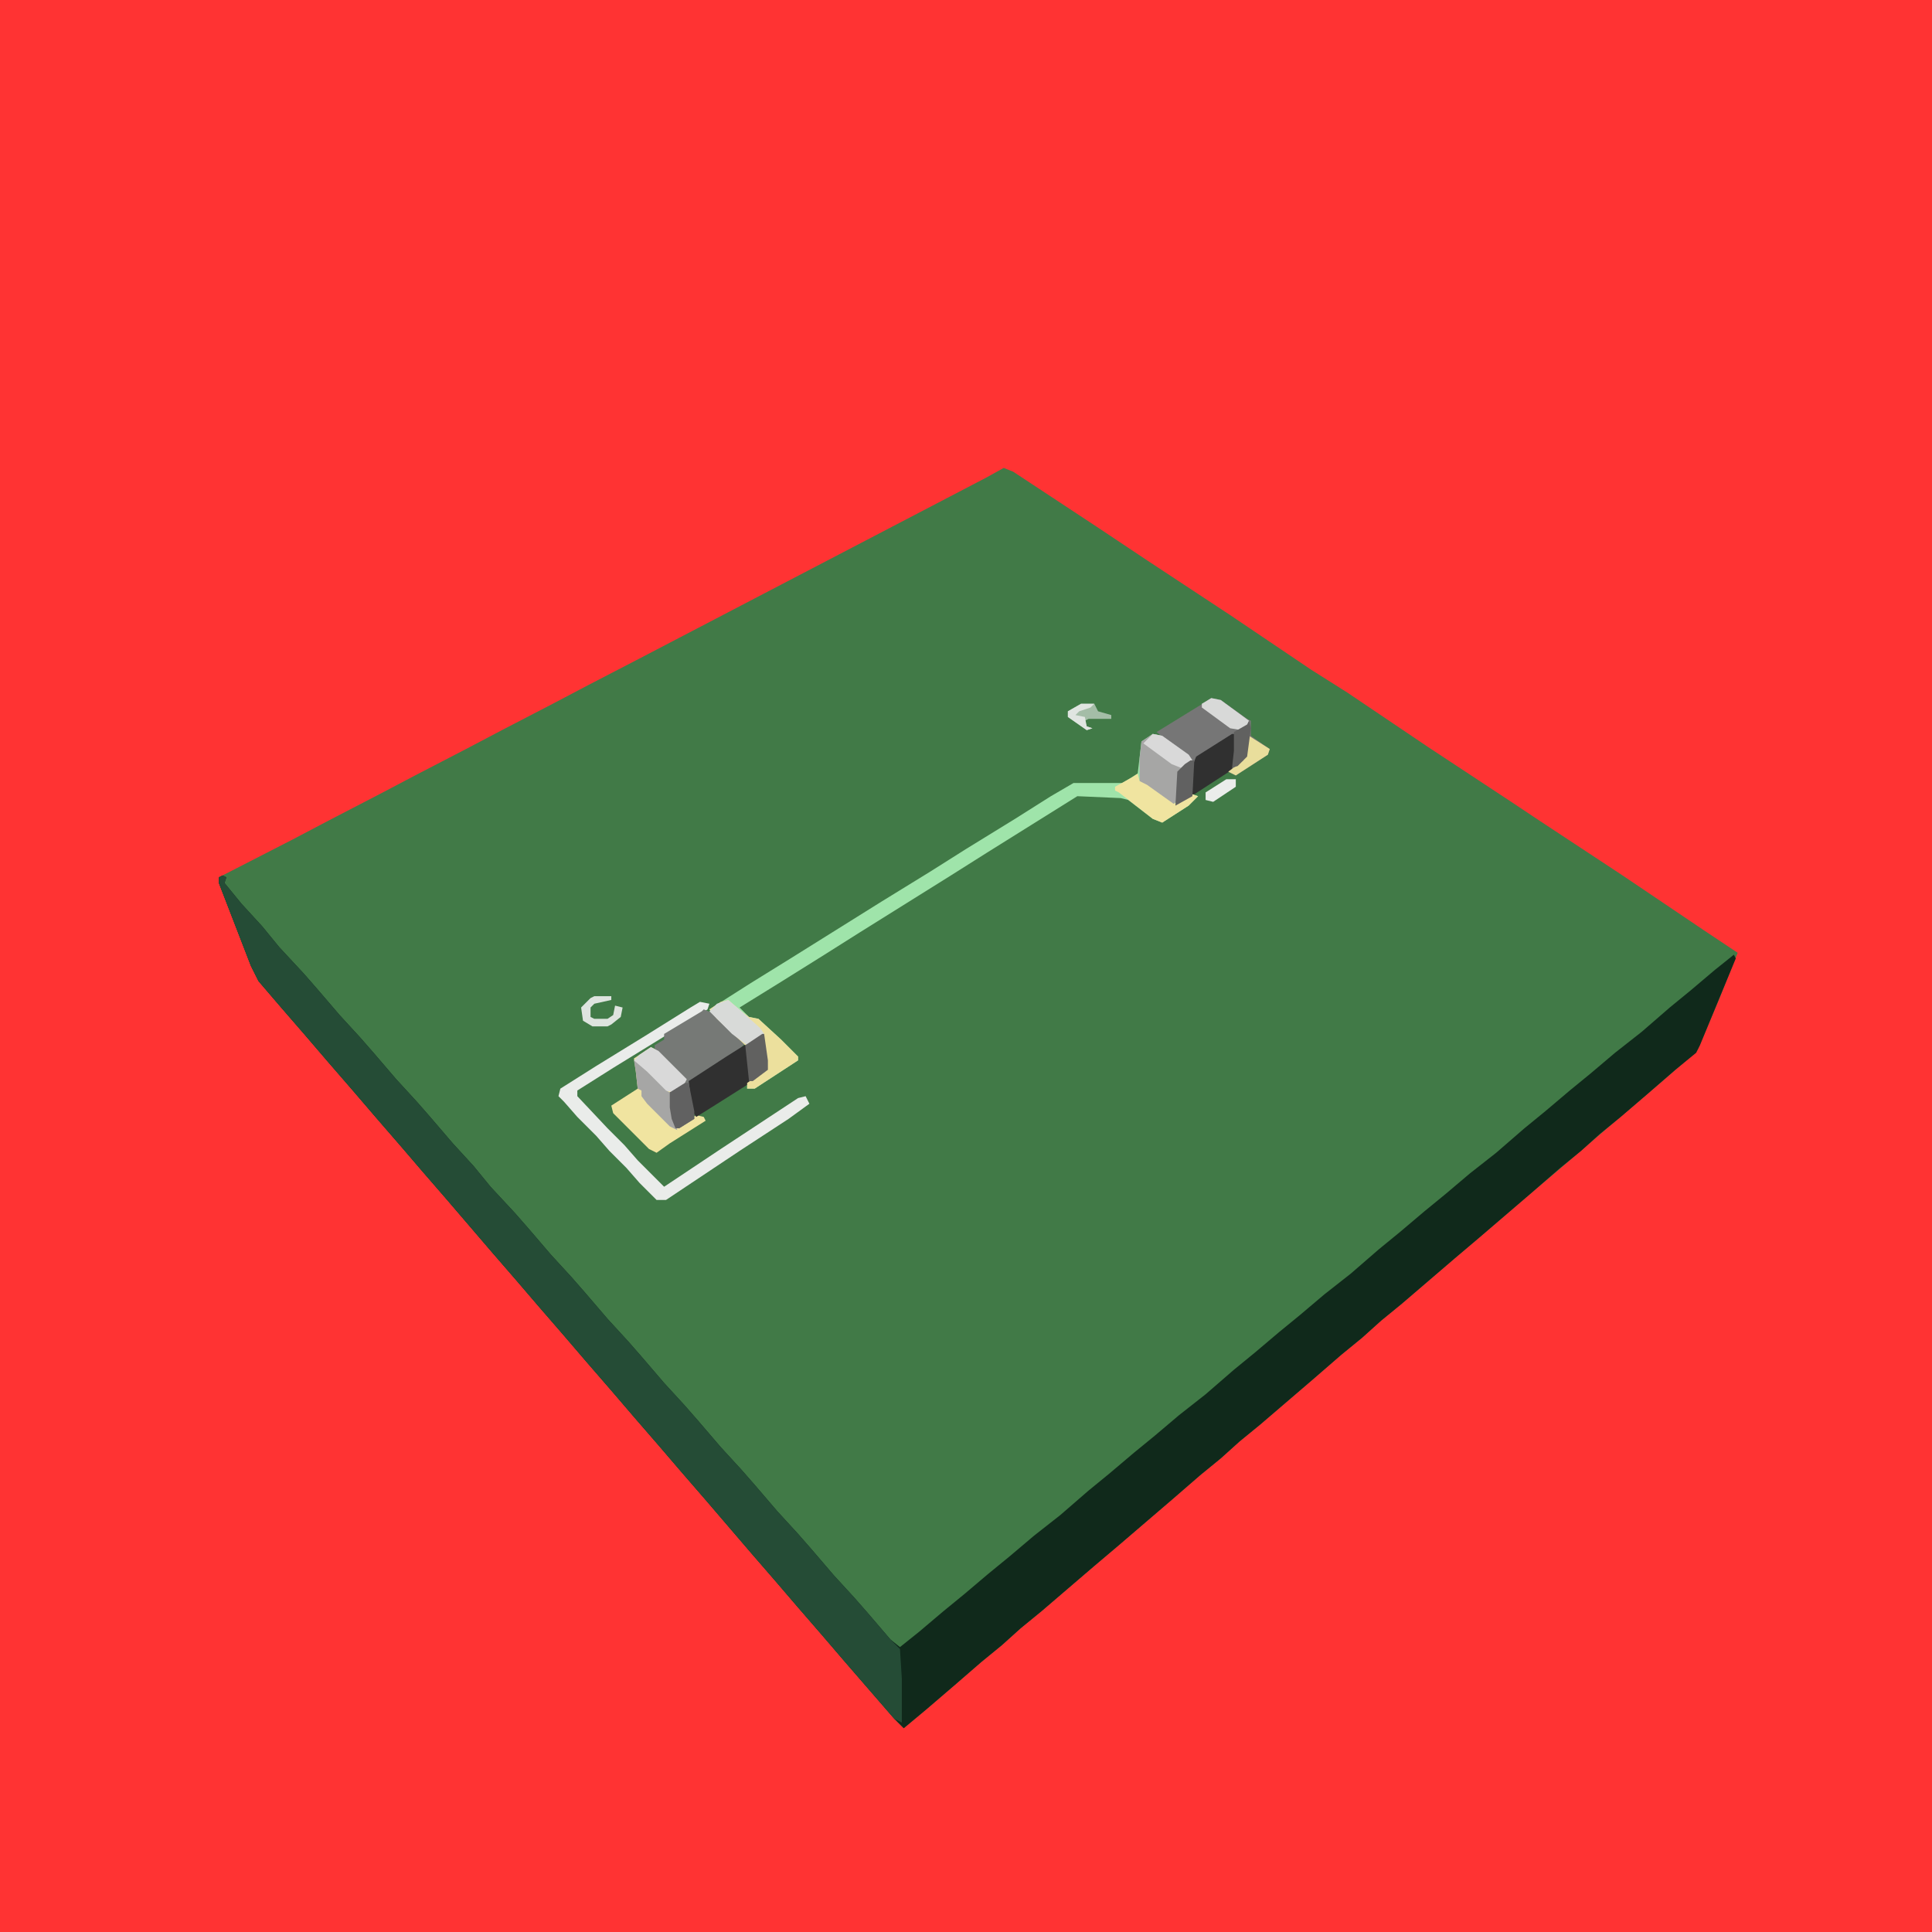
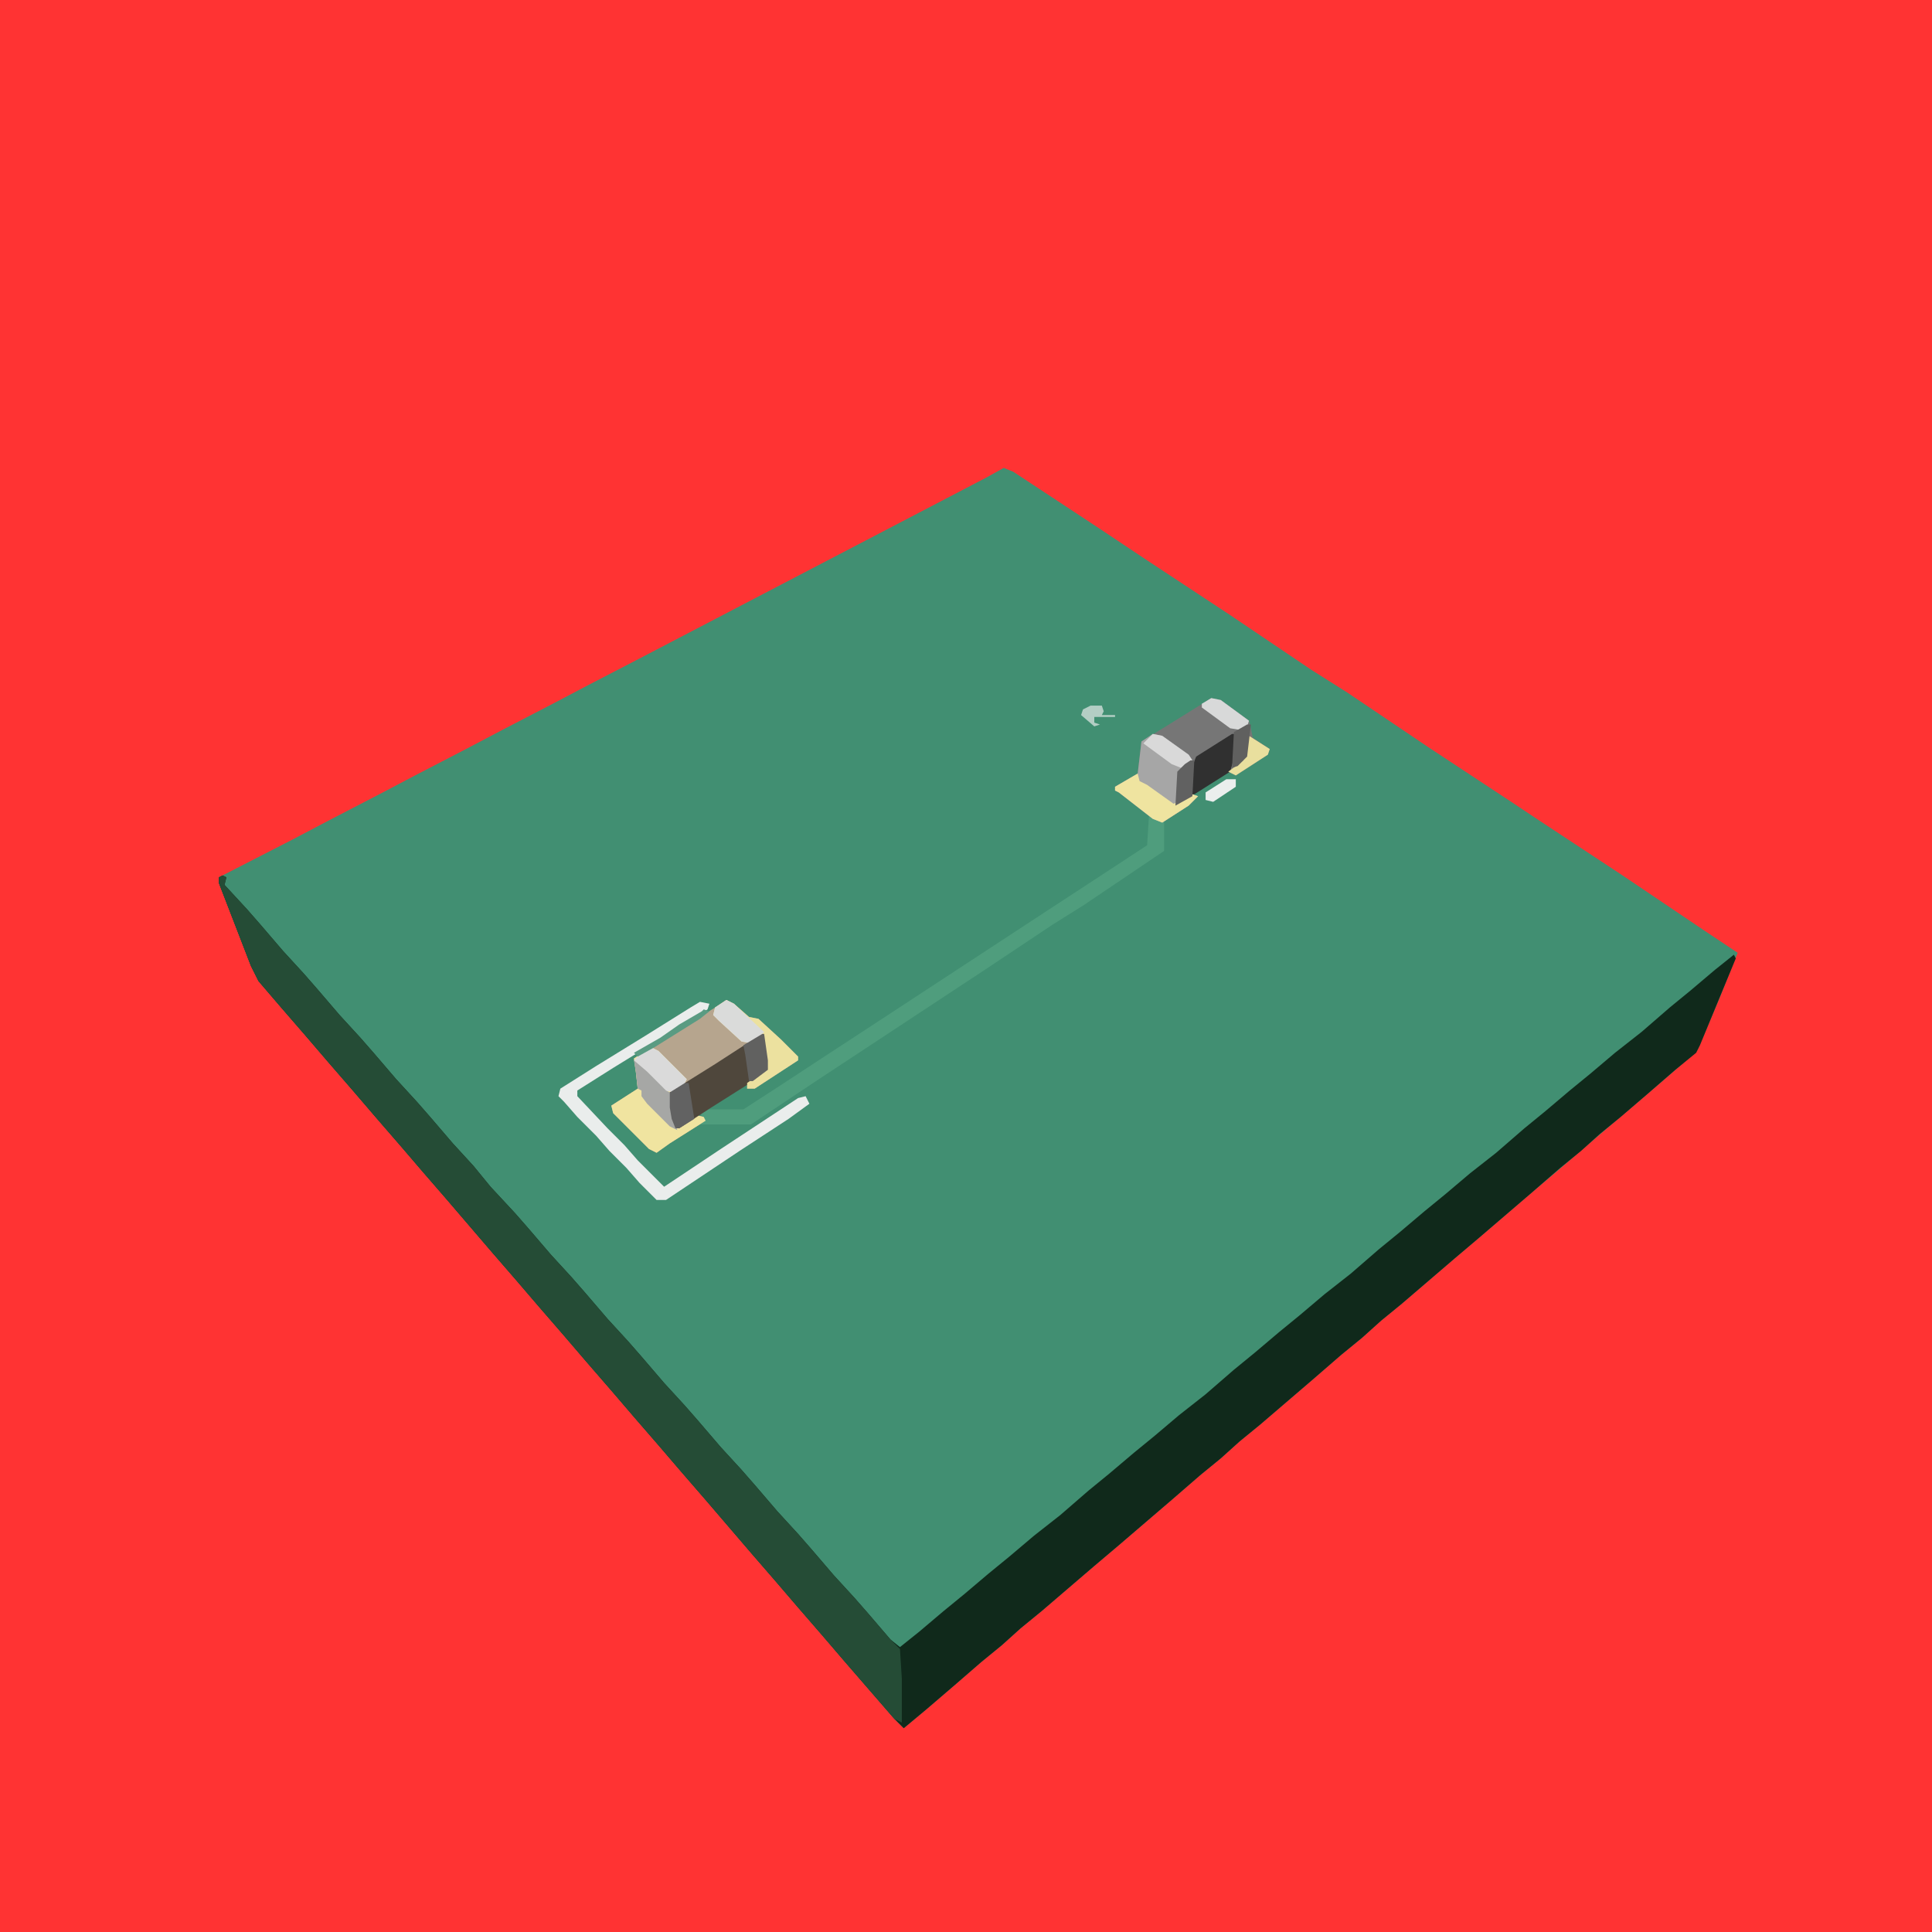
<svg xmlns="http://www.w3.org/2000/svg" version="1.1" width="1024" height="1024">
  <rect width="100%" height="100%" fill="#ff0000" fill-opacity="0.8" />
-   <path d="M0,0 L5,2 L49,31 L76,49 L120,78 L163,107 L182,119 L225,148 L269,177 L284,187 L328,216 L371,245 L389,257 L379,282 L368,308 L363,313 L348,326 L334,338 L321,349 L307,361 L293,373 L280,384 L266,396 L252,408 L239,419 L225,431 L211,443 L200,452 L190,461 L179,470 L164,483 L150,495 L136,507 L125,516 L115,525 L104,534 L89,547 L75,559 L61,571 L48,582 L34,594 L20,606 L9,615 L-1,624 L-12,633 L-27,646 L-41,658 L-53,668 L-58,663 L-71,648 L-84,633 L-96,619 L-109,604 L-121,590 L-134,575 L-146,561 L-158,547 L-171,532 L-183,518 L-196,503 L-208,489 L-221,474 L-233,460 L-246,445 L-258,431 L-271,416 L-283,402 L-295,388 L-308,373 L-320,359 L-333,344 L-345,330 L-358,315 L-370,301 L-383,286 L-395,272 L-399,264 L-416,220 L-416,217 L-377,197 L-358,187 L-331,173 L-312,163 L-285,149 L-266,139 L-239,125 L-220,115 L-193,101 L-170,89 L-147,77 L-124,65 L-101,53 L-78,41 L-55,29 L-32,17 L-9,5 Z " fill="#417A47" transform="translate(532,248)" />
-   <path d="M0,0 L2,1 L1,4 L10,15 L21,27 L30,38 L43,52 L50,60 L62,74 L73,86 L80,94 L92,108 L103,120 L110,128 L122,142 L133,154 L142,165 L155,179 L162,187 L174,201 L185,213 L192,221 L204,235 L215,247 L222,255 L234,269 L245,281 L252,289 L264,303 L275,315 L282,323 L294,337 L305,349 L312,357 L324,371 L335,383 L342,391 L354,405 L359,409 L369,401 L382,390 L393,381 L406,370 L417,361 L430,350 L444,339 L459,326 L470,317 L483,306 L494,297 L507,286 L521,275 L536,262 L547,253 L560,242 L571,233 L584,222 L598,211 L613,198 L624,189 L637,178 L648,169 L661,158 L675,147 L690,134 L701,125 L714,114 L725,105 L738,94 L752,83 L767,70 L778,61 L791,50 L801,42 L802,44 L783,90 L781,94 L770,103 L755,116 L741,128 L730,137 L720,146 L709,155 L694,168 L680,180 L666,192 L653,203 L639,215 L625,227 L614,236 L604,245 L593,254 L578,267 L564,279 L550,291 L539,300 L529,309 L518,318 L503,331 L489,343 L475,355 L462,366 L448,378 L434,390 L423,399 L413,408 L402,417 L387,430 L373,442 L361,452 L356,447 L343,432 L330,417 L318,403 L305,388 L293,374 L280,359 L268,345 L256,331 L243,316 L231,302 L218,287 L206,273 L193,258 L181,244 L168,229 L156,215 L143,200 L131,186 L119,172 L106,157 L94,143 L81,128 L69,114 L56,99 L44,85 L31,70 L19,56 L15,48 L-2,4 L-2,1 Z " fill="#10291B" transform="translate(118,464)" />
-   <path d="M0,0 L2,1 L1,4 L10,15 L21,27 L30,38 L43,52 L50,60 L62,74 L73,86 L80,94 L92,108 L103,120 L110,128 L122,142 L133,154 L142,165 L155,179 L162,187 L174,201 L185,213 L192,221 L204,235 L215,247 L222,255 L234,269 L245,281 L252,289 L264,303 L275,315 L282,323 L294,337 L305,349 L312,357 L324,371 L335,383 L342,391 L354,405 L359,410 L360,426 L360,449 L356,447 L343,432 L330,417 L318,403 L305,388 L293,374 L280,359 L268,345 L256,331 L243,316 L231,302 L218,287 L206,273 L193,258 L181,244 L168,229 L156,215 L143,200 L131,186 L119,172 L106,157 L94,143 L81,128 L69,114 L56,99 L44,85 L31,70 L19,56 L15,48 L-2,4 L-2,1 Z " fill="#254C36" transform="translate(118,464)" />
-   <path d="M0,0 L5,1 L19,11 L21,14 L15,18 L14,20 L13,37 L21,32 L24,33 L19,38 L5,47 L0,45 L-13,35 L-17,34 L-40,33 L-64,48 L-88,63 L-107,75 L-131,90 L-155,105 L-174,117 L-198,132 L-219,145 L-214,150 L-209,151 L-197,162 L-188,171 L-188,173 L-211,188 L-215,188 L-215,185 L-205,178 L-206,164 L-207,160 L-216,165 L-231,151 L-235,146 L-213,132 L-192,119 L-168,104 L-144,89 L-118,73 L-99,61 L-73,45 L-54,33 L-42,26 L-16,26 L-8,21 L-6,4 Z " fill="#9FE4AA" transform="translate(611,389)" />
-   <path d="M0,0 L5,1 L4,4 L-20,19 L-33,27 L-46,35 L-65,47 L-65,50 L-49,67 L-40,76 L-33,84 L-21,96 L-19,98 L11,78 L52,51 L56,50 L58,54 L47,62 L21,79 L-18,105 L-23,105 L-32,96 L-39,88 L-48,79 L-55,71 L-65,61 L-72,53 L-75,50 L-74,46 L-55,34 L-29,18 L-5,3 Z " fill="#EAECEA" transform="translate(371,531)" />
-   <path d="M0,0 L5,1 L19,11 L21,12 L21,20 L31,27 L30,30 L13,41 L9,39 L11,32 L13,19 L-8,32 L-10,45 L-10,52 L-19,57 L-18,39 L-14,35 L-11,32 L-24,22 L-29,18 L-3,2 Z " fill="#767676" transform="translate(642,370)" />
+   <path d="M0,0 L5,2 L49,31 L76,49 L120,78 L163,107 L182,119 L225,148 L269,177 L284,187 L328,216 L371,245 L389,257 L379,282 L368,308 L363,313 L348,326 L334,338 L321,349 L307,361 L293,373 L280,384 L266,396 L252,408 L239,419 L225,431 L211,443 L200,452 L190,461 L179,470 L164,483 L150,495 L136,507 L125,516 L115,525 L104,534 L89,547 L75,559 L61,571 L48,582 L34,594 L20,606 L9,615 L-1,624 L-12,633 L-27,646 L-41,658 L-53,668 L-58,663 L-71,648 L-84,633 L-96,619 L-109,604 L-121,590 L-134,575 L-146,561 L-158,547 L-171,532 L-183,518 L-196,503 L-208,489 L-221,474 L-233,460 L-246,445 L-258,431 L-271,416 L-283,402 L-295,388 L-308,373 L-320,359 L-333,344 L-345,330 L-358,315 L-370,301 L-383,286 L-395,272 L-399,264 L-416,220 L-416,217 L-377,197 L-358,187 L-331,173 L-312,163 L-285,149 L-266,139 L-239,125 L-220,115 L-193,101 L-170,89 L-147,77 L-124,65 L-101,53 L-78,41 L-55,29 L-32,17 L-9,5 Z " fill="#418F72" transform="translate(532,248)" />
+   <path d="M0,0 L2,1 L1,5 L13,18 L20,26 L32,40 L43,52 L50,60 L62,74 L73,86 L80,94 L92,108 L103,120 L110,128 L122,142 L133,154 L142,165 L155,179 L162,187 L174,201 L185,213 L192,221 L204,235 L215,247 L222,255 L234,269 L245,281 L252,289 L264,303 L275,315 L282,323 L294,337 L305,349 L312,357 L324,371 L335,383 L342,391 L354,405 L359,409 L369,401 L382,390 L393,381 L406,370 L417,361 L430,350 L444,339 L459,326 L470,317 L483,306 L494,297 L507,286 L521,275 L536,262 L547,253 L560,242 L571,233 L584,222 L598,211 L613,198 L624,189 L637,178 L648,169 L661,158 L675,147 L690,134 L701,125 L714,114 L725,105 L738,94 L752,83 L767,70 L778,61 L791,50 L801,42 L802,44 L783,90 L781,94 L770,103 L755,116 L741,128 L730,137 L720,146 L709,155 L694,168 L680,180 L666,192 L653,203 L639,215 L625,227 L614,236 L604,245 L593,254 L578,267 L564,279 L550,291 L539,300 L529,309 L518,318 L503,331 L489,343 L475,355 L462,366 L448,378 L434,390 L423,399 L413,408 L402,417 L387,430 L373,442 L361,452 L356,447 L343,432 L330,417 L318,403 L305,388 L293,374 L280,359 L268,345 L256,331 L243,316 L231,302 L218,287 L206,273 L193,258 L181,244 L168,229 L156,215 L143,200 L131,186 L119,172 L106,157 L94,143 L81,128 L69,114 L56,99 L44,85 L31,70 L19,56 L15,48 L-2,4 L-2,1 Z " fill="#10291B" transform="translate(118,464)" />
+   <path d="M0,0 L2,1 L1,5 L13,18 L20,26 L32,40 L43,52 L50,60 L62,74 L73,86 L80,94 L92,108 L103,120 L110,128 L122,142 L133,154 L142,165 L155,179 L162,187 L174,201 L185,213 L192,221 L204,235 L215,247 L222,255 L234,269 L245,281 L252,289 L264,303 L275,315 L282,323 L294,337 L305,349 L312,357 L324,371 L335,383 L342,391 L354,405 L359,410 L360,426 L360,449 L356,447 L343,432 L330,417 L318,403 L305,388 L293,374 L280,359 L268,345 L256,331 L243,316 L231,302 L218,287 L206,273 L193,258 L181,244 L168,229 L156,215 L143,200 L131,186 L119,172 L106,157 L94,143 L81,128 L69,114 L56,99 L44,85 L31,70 L19,56 L15,48 L-2,4 L-2,1 Z " fill="#254C36" transform="translate(118,464)" />
+   <path d="M0,0 L4,2 L12,9 L17,10 L29,21 L38,30 L38,32 L15,47 L11,47 L11,44 L21,37 L20,23 L19,19 L0,31 L-25,47 L-30,49 L-27,68 L-16,61 L-12,62 L-11,64 L-30,76 L-37,81 L-41,79 L-60,60 L-61,56 L-47,47 L-48,38 L-49,31 L-30,19 L-6,4 Z " fill="#B6A58E" transform="translate(385,530)" />
+   <path d="M0,0 L5,1 L20,12 L21,16 L22,21 L31,27 L30,30 L13,41 L9,39 L11,32 L13,19 L-8,32 L-11,51 L-7,52 L-12,57 L-26,66 L-31,64 L-49,50 L-51,49 L-51,47 L-39,40 L-37,23 L-16,10 Z " fill="#767676" transform="translate(642,370)" />
+   <path d="M0,0 L5,3 L8,3 L8,19 L-35,48 L-51,58 L-87,82 L-131,111 L-175,140 L-211,164 L-238,164 L-236,161 L-238,158 L-235,156 L-215,156 L-198,145 L-169,126 L-143,109 L-114,90 L-85,71 L-56,52 L-30,35 L-1,16 Z " fill="#4F9D7D" transform="translate(609,432)" />
+   <path d="M0,0 L5,1 L4,4 L-9,12 L-20,19 L-33,27 L-46,35 L-65,47 L-65,50 L-49,67 L-40,76 L-33,84 L-21,96 L-19,98 L11,78 L52,51 L56,50 L58,54 L47,62 L21,79 L-18,105 L-23,105 L-32,96 L-39,88 L-48,79 L-55,71 L-65,61 L-72,53 L-75,50 L-74,46 L-55,34 L-29,18 L-5,3 Z " fill="#EAEDEC" transform="translate(371,531)" />
  <path d="M0,0 L4,2 L19,17 L17,21 L12,24 L10,24 L13,43 L24,36 L28,37 L29,39 L10,51 L3,56 L-1,54 L-20,35 L-21,31 L-7,22 L-8,13 L-9,6 Z " fill="#F0E4A0" transform="translate(345,555)" />
-   <path d="M0,0 L5,2 L16,13 L22,18 L17,23 L1,33 L-7,38 L-5,58 L-13,63 L-15,63 L-17,58 L-18,52 L-18,44 L-10,39 L-12,35 L-26,21 L-26,19 L-21,16 L-21,13 L-1,1 Z " fill="#767976" transform="translate(373,535)" />
-   <path d="M0,0 L1,0 L3,14 L3,19 L-8,27 L-27,39 L-35,44 L-37,41 L-39,25 L-19,12 Z " fill="#303030" transform="translate(404,548)" />
-   <path d="M0,0 L7,6 L11,9 L16,10 L28,21 L37,30 L37,32 L14,47 L10,47 L10,44 L20,37 L19,23 L18,19 L9,24 L-6,10 L-10,5 L-4,1 Z " fill="#ECE09D" transform="translate(386,530)" />
-   <path d="M0,0 L5,1 L19,11 L21,14 L15,18 L14,20 L13,34 L11,38 L-7,25 L-7,13 L-6,4 Z " fill="#A6A6A5" transform="translate(611,389)" />
-   <path d="M0,0 L2,0 L2,9 L0,19 L-20,32 L-22,32 L-21,17 L-19,12 Z " fill="#303030" transform="translate(653,389)" />
-   <path d="M0,0 L1,4 L5,6 L19,16 L24,14 L29,11 L32,12 L27,17 L13,26 L8,24 L-10,10 L-12,9 L-12,7 L-3,2 Z " fill="#F0E4A0" transform="translate(603,410)" />
-   <path d="M0,0 L4,2 L19,17 L17,21 L12,24 L7,23 L-9,7 L-6,4 Z " fill="#D9D9D9" transform="translate(345,555)" />
-   <path d="M0,0 L7,6 L17,15 L19,18 L10,24 L2,18 L-10,6 L-6,2 Z " fill="#D8DAD8" transform="translate(386,530)" />
-   <path d="M0,0 L7,6 L17,16 L19,17 L22,34 L23,37 L19,35 L7,23 L4,19 L4,16 L2,15 L1,6 Z " fill="#A6A6A5" transform="translate(336,562)" />
-   <path d="M0,0 L2,0 L5,15 L5,19 L-3,24 L-5,24 L-7,19 L-8,13 L-8,5 Z " fill="#616161" transform="translate(363,574)" />
+   <path d="M0,0 L1,0 L3,14 L3,19 L-8,27 L-27,39 L-44,50 L-46,50 L-48,45 L-49,39 L-49,31 L-25,16 L-8,5 Z " fill="#4F473C" transform="translate(404,548)" />
+   <path d="M0,0 L5,1 L19,11 L21,14 L15,18 L14,20 L13,37 L21,32 L24,33 L19,38 L5,47 L0,45 L-18,31 L-20,30 L-20,28 L-8,21 L-6,4 Z " fill="#A6A6A6" transform="translate(611,389)" />
+   <path d="M0,0 L4,2 L12,9 L17,10 L29,21 L38,30 L38,32 L15,47 L11,47 L11,44 L21,37 L20,23 L19,19 L13,23 L8,22 L-4,11 L-7,8 L-6,4 Z " fill="#ECE19F" transform="translate(385,530)" />
+   <path d="M0,0 L1,4 L5,6 L19,16 L24,14 L29,11 L32,12 L27,17 L13,26 L8,24 L-10,10 L-12,9 L-12,7 Z " fill="#EFE4A0" transform="translate(603,410)" />
+   <path d="M0,0 L2,0 L1,13 L-1,20 L-20,32 L-22,32 L-21,17 L-19,12 Z " fill="#303030" transform="translate(653,389)" />
+   <path d="M0,0 L4,2 L19,17 L17,21 L12,24 L7,23 L-9,7 L-6,4 Z " fill="#DADADA" transform="translate(345,555)" />
+   <path d="M0,0 L4,2 L20,17 L16,21 L13,23 L8,22 L-4,11 L-7,8 L-6,4 Z " fill="#DADBDA" transform="translate(385,530)" />
+   <path d="M0,0 L7,6 L17,16 L19,17 L22,34 L23,37 L19,35 L7,23 L4,19 L4,16 L2,15 L1,6 Z " fill="#A6A7A5" transform="translate(336,562)" />
+   <path d="M0,0 L2,0 L5,19 L-3,24 L-5,24 L-7,19 L-8,13 L-8,5 Z " fill="#626262" transform="translate(363,574)" />
  <path d="M0,0 L5,1 L19,11 L21,14 L15,18 L10,16 L-5,5 Z " fill="#D9D9D9" transform="translate(611,389)" />
-   <path d="M0,0 L1,0 L3,14 L3,19 L-5,25 L-7,25 L-9,6 Z " fill="#616160" transform="translate(404,548)" />
-   <path d="M0,0 L5,1 L20,12 L19,15 L16,17 L10,16 L-5,5 L-5,3 Z " fill="#D8D9D8" transform="translate(642,370)" />
+   <path d="M0,0 L1,0 L3,14 L3,19 L-5,25 L-7,25 L-9,11 L-10,6 Z " fill="#616160" transform="translate(404,548)" />
+   <path d="M0,0 L5,1 L20,12 L19,15 L16,17 L10,16 L-5,5 L-5,3 Z " fill="#D8D9D9" transform="translate(642,370)" />
  <path d="M0,0 L2,0 L1,19 L-8,24 L-7,6 L-3,2 Z " fill="#616161" transform="translate(631,403)" />
-   <path d="M0,0 L11,7 L10,10 L-7,21 L-11,19 L-3,13 Z " fill="#E9DE9C" transform="translate(662,390)" />
-   <path d="M0,0 L7,0 L9,4 L16,6 L16,8 L4,8 L2,9 L3,12 L6,13 L3,14 L-7,7 L-7,4 Z " fill="#A4BDA7" transform="translate(573,373)" />
-   <path d="M0,0 L1,4 L-1,19 L-6,24 L-9,25 L-8,16 L-8,6 L-1,2 Z " fill="#616160" transform="translate(662,382)" />
-   <path d="M0,0 L9,0 L9,2 L0,4 L-2,6 L-2,11 L0,12 L7,12 L10,10 L11,5 L15,6 L14,11 L9,15 L7,16 L-1,16 L-6,13 L-7,6 L-2,1 Z " fill="#DEE4DF" transform="translate(315,528)" />
-   <path d="M0,0 L5,0 L5,4 L-7,12 L-11,11 L-11,7 Z " fill="#EBEDEB" transform="translate(650,413)" />
-   <path d="M0,0 L7,0 L5,2 L-1,4 L-3,6 L2,7 L3,12 L6,13 L3,14 L-7,7 L-7,4 Z " fill="#E0E5E1" transform="translate(573,373)" />
+   <path d="M0,0 L11,7 L10,10 L-7,21 L-11,19 L-3,13 Z " fill="#E9DF9E" transform="translate(662,390)" />
+   <path d="M0,0 L2,0 L0,17 L-5,22 L-8,23 L-7,4 Z " fill="#60605F" transform="translate(661,384)" />
+   <path d="M0,0 L3,1 L-2,5 L-26,20 L-35,25 L-37,23 L-23,15 L-13,8 L-1,1 Z " fill="#5A9B82" transform="translate(373,535)" />
+   <path d="M0,0 L5,0 L5,4 L-7,12 L-11,11 L-11,7 Z " fill="#EBEEED" transform="translate(650,413)" />
+   <path d="M0,0 L6,0 L7,3 L6,5 L13,5 L13,6 L2,6 L2,9 L5,10 L2,11 L-5,5 L-4,2 Z " fill="#B3CEC4" transform="translate(578,374)" />
</svg>
